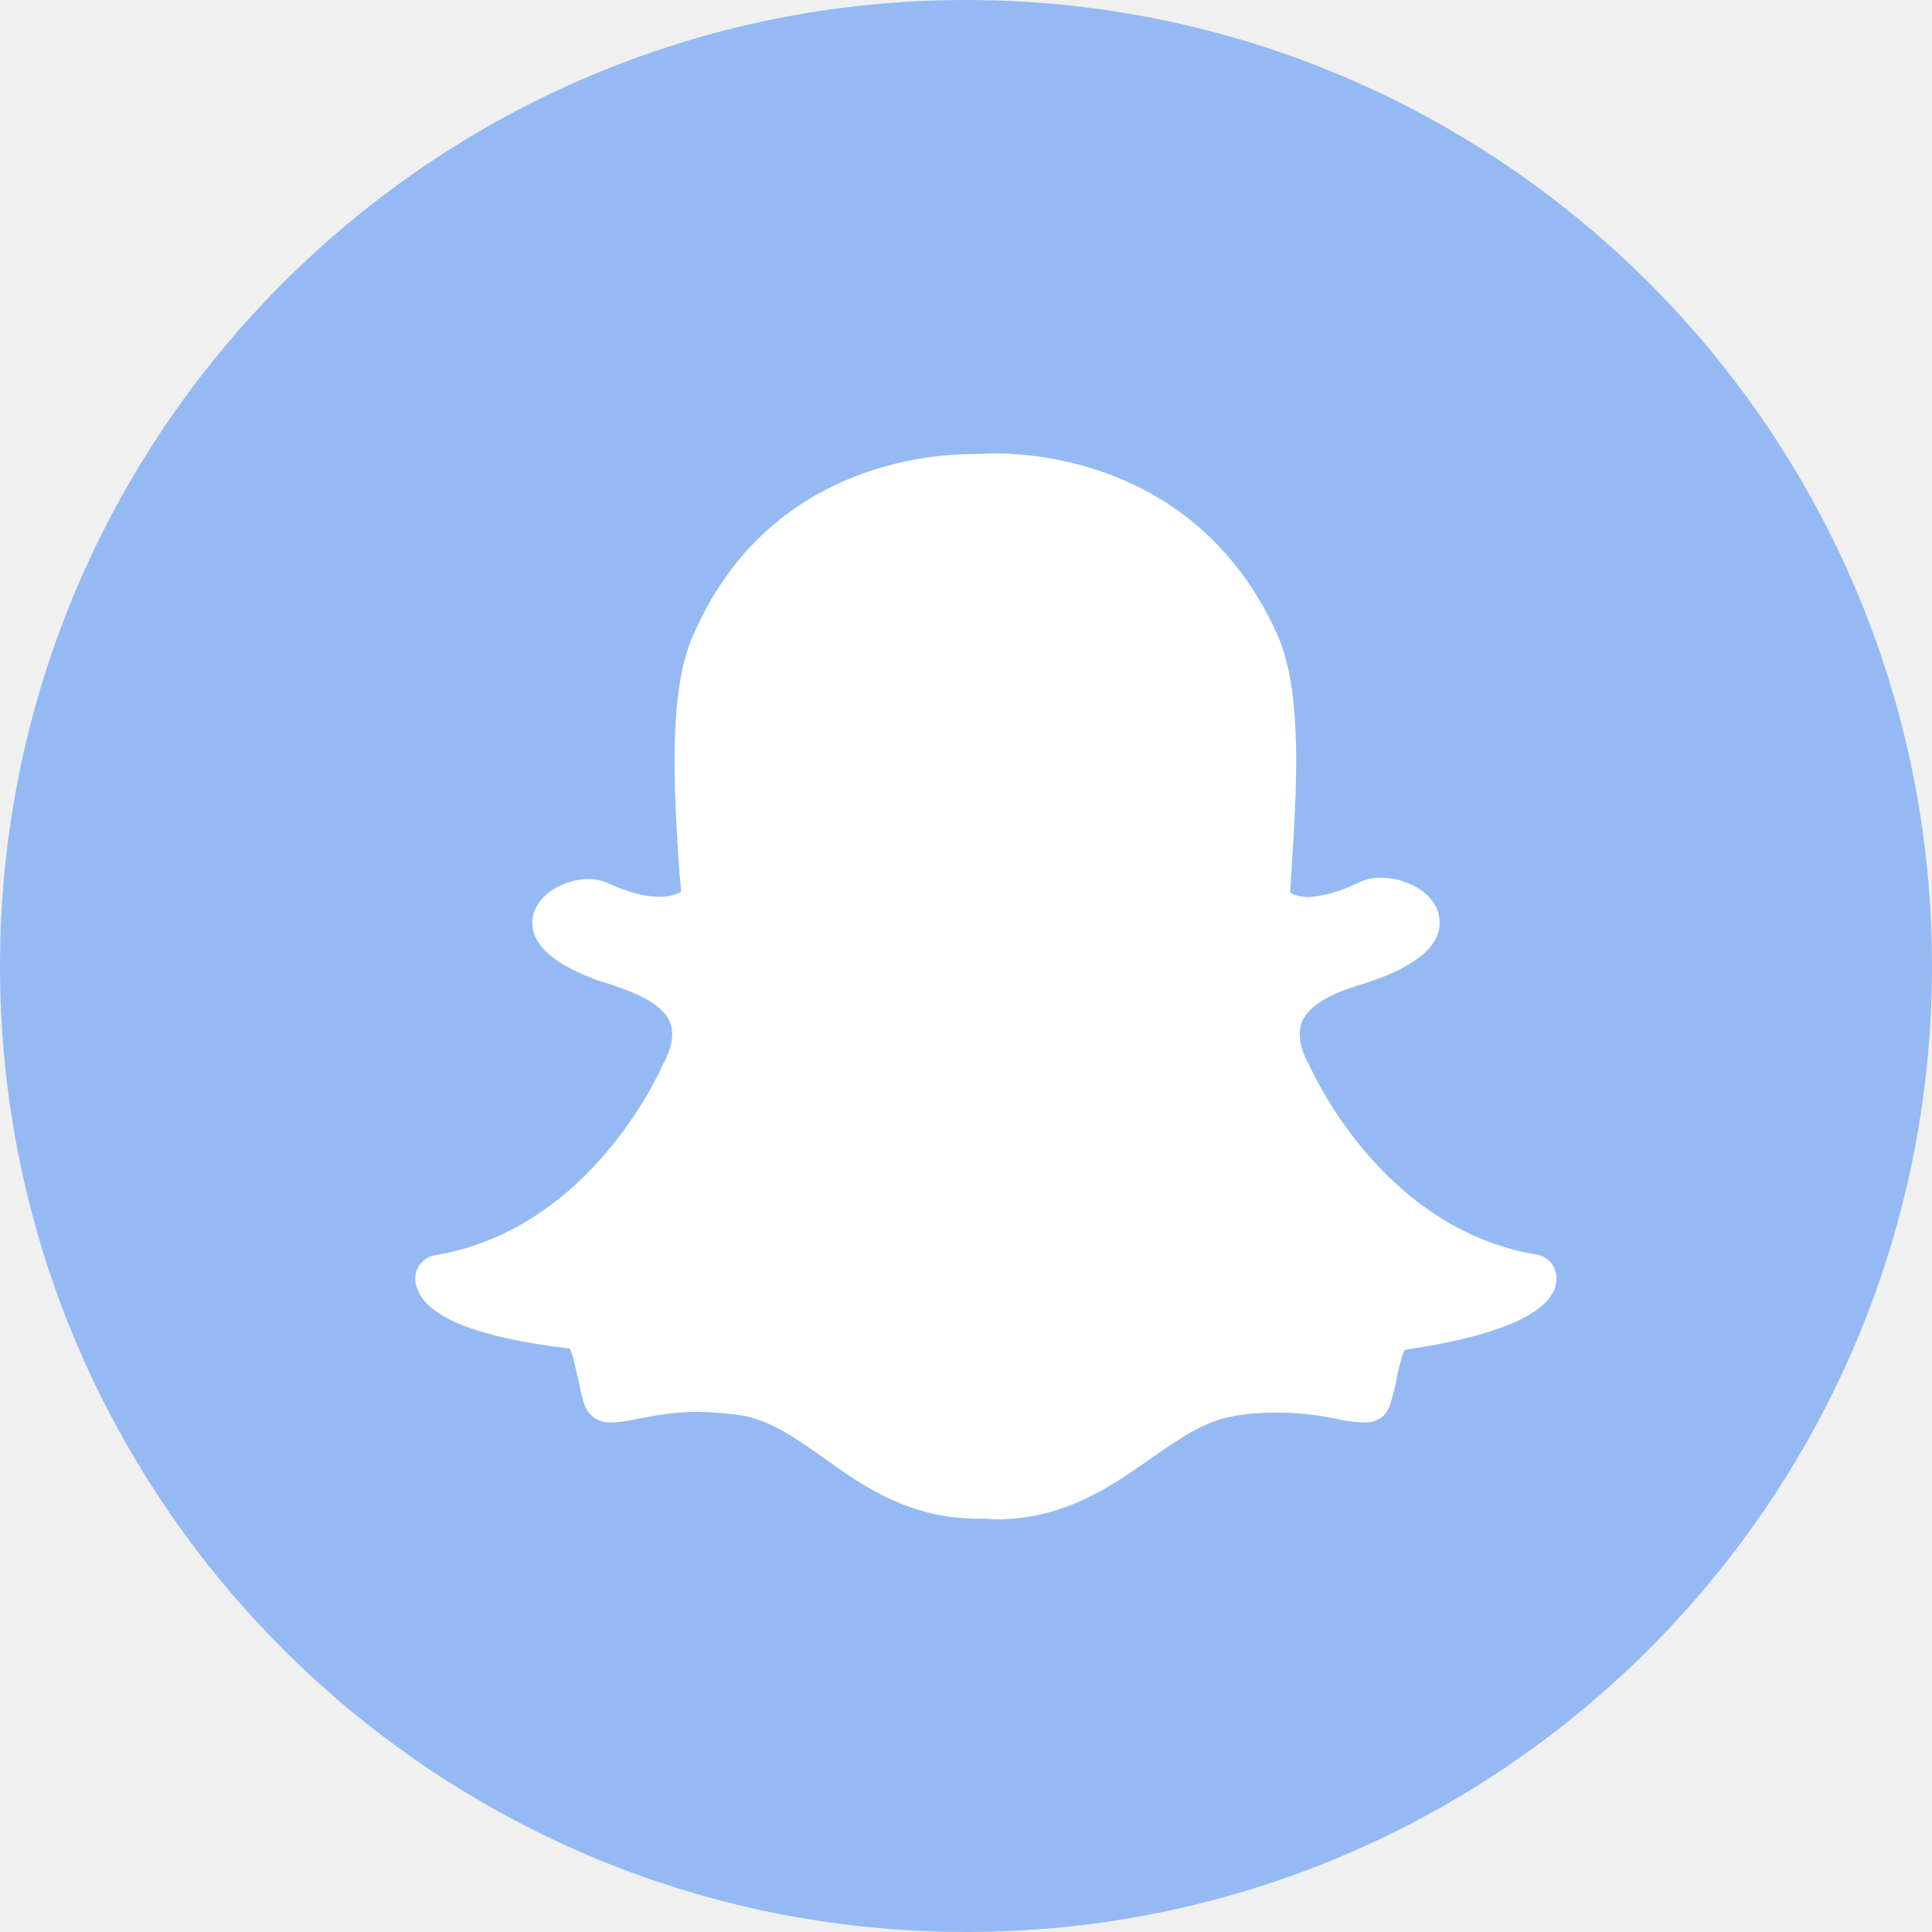
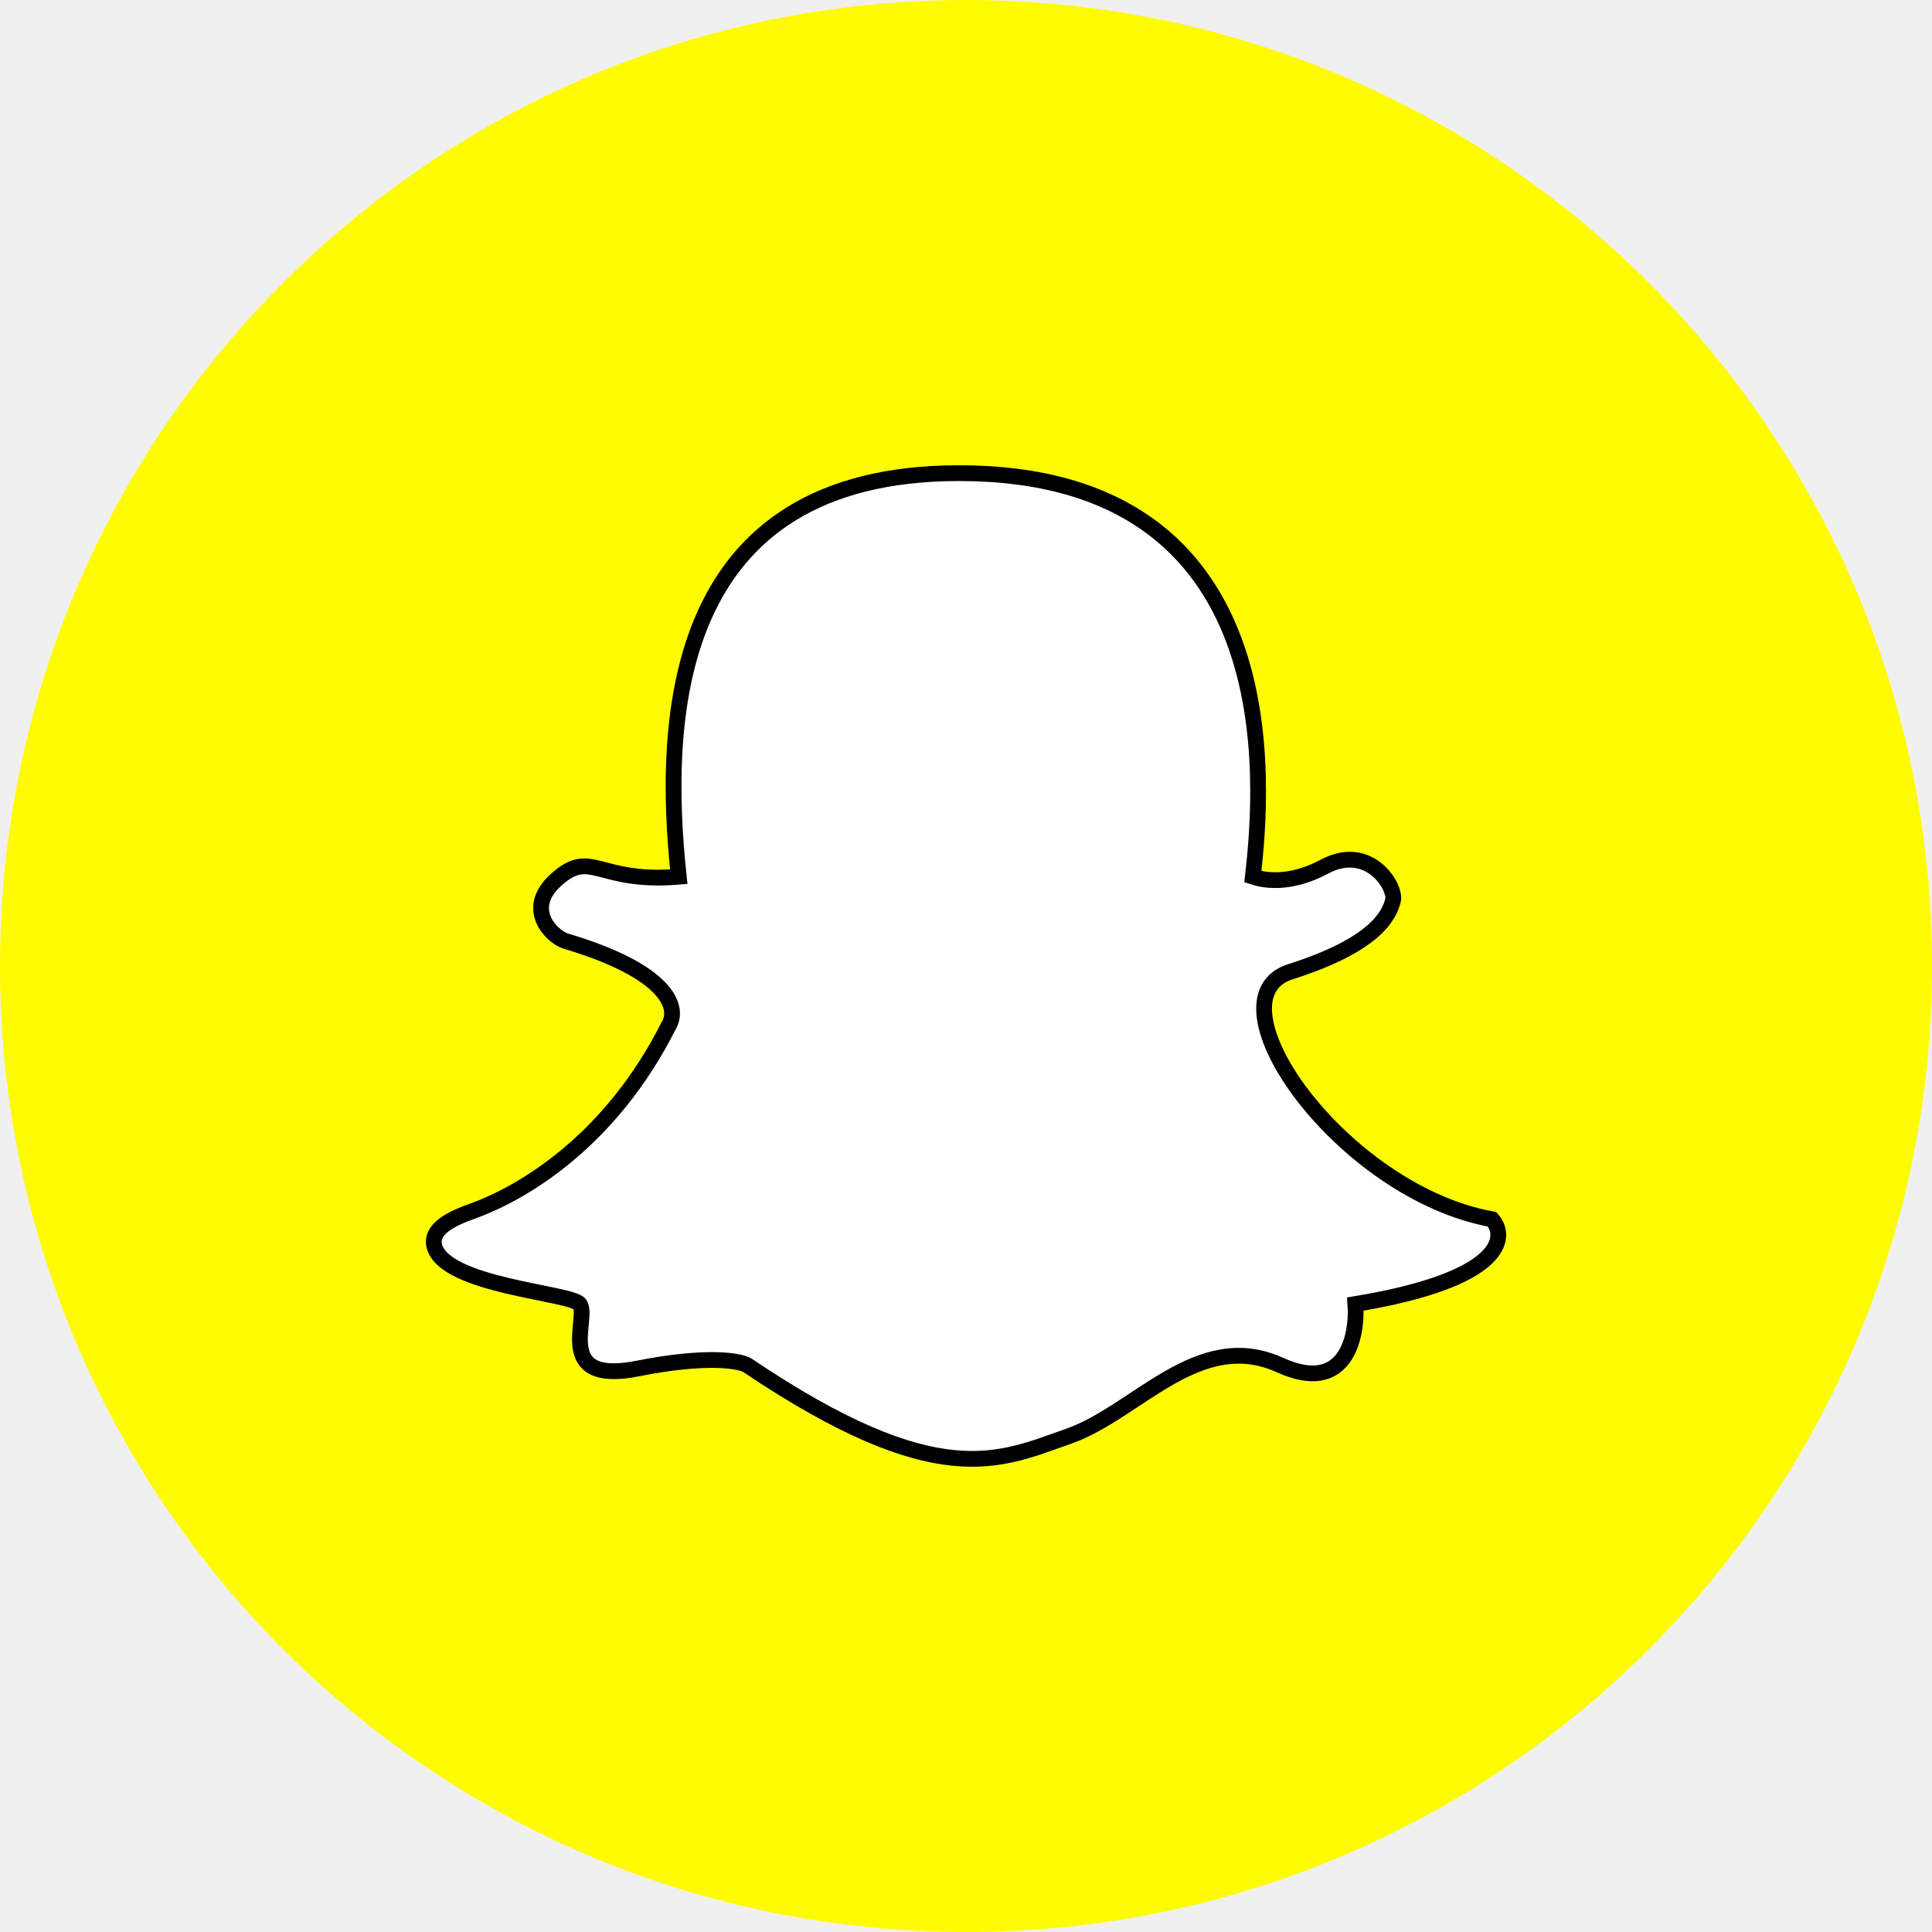
<svg xmlns="http://www.w3.org/2000/svg" width="49" height="49" viewBox="0 0 49 49" fill="none">
-   <circle cx="24.5" cy="24.5" r="24.5" fill="#95BAF3" />
-   <path d="M25.248 11.5C26.442 11.5 30.491 11.835 32.402 16.11C33.041 17.548 32.888 19.993 32.762 21.956L32.759 22.027C32.742 22.246 32.732 22.444 32.723 22.642C32.871 22.721 33.038 22.758 33.206 22.75C33.567 22.73 34.001 22.606 34.452 22.389C34.626 22.302 34.818 22.259 35.012 22.262C35.231 22.262 35.445 22.297 35.625 22.37C36.167 22.55 36.51 22.948 36.51 23.381C36.53 23.923 36.041 24.394 35.048 24.79C34.941 24.825 34.794 24.881 34.634 24.934C34.089 25.098 33.258 25.367 33.024 25.91C32.916 26.182 32.951 26.542 33.171 26.956L33.189 26.976C33.261 27.139 35.031 31.168 38.97 31.819C39.115 31.842 39.246 31.917 39.339 32.03C39.432 32.143 39.48 32.286 39.476 32.432C39.476 32.523 39.456 32.611 39.422 32.704C39.132 33.389 37.887 33.897 35.627 34.236C35.556 34.345 35.483 34.688 35.429 34.924C35.396 35.14 35.339 35.358 35.268 35.59C35.177 35.917 34.943 36.078 34.599 36.078H34.563C34.344 36.067 34.127 36.038 33.914 35.989C33.409 35.88 32.894 35.826 32.378 35.827C32.018 35.827 31.658 35.845 31.28 35.917C30.555 36.043 29.924 36.477 29.201 36.982C28.17 37.703 26.997 38.536 25.227 38.536C25.155 38.536 25.083 38.518 25.008 38.518H24.83C23.058 38.518 21.903 37.703 20.874 36.964C20.153 36.457 19.539 36.025 18.815 35.898C18.445 35.842 18.071 35.812 17.697 35.807C17.045 35.807 16.541 35.916 16.163 35.987C15.908 36.04 15.692 36.076 15.51 36.076C15.352 36.088 15.195 36.044 15.066 35.952C14.937 35.859 14.845 35.724 14.805 35.571C14.733 35.34 14.699 35.101 14.645 34.886C14.588 34.667 14.517 34.292 14.445 34.2C12.131 33.931 10.886 33.424 10.598 32.721C10.558 32.635 10.536 32.543 10.532 32.449C10.526 32.303 10.574 32.159 10.668 32.046C10.761 31.933 10.892 31.858 11.037 31.835C14.975 31.184 16.745 27.157 16.818 26.988L16.838 26.953C17.055 26.538 17.108 26.173 16.982 25.904C16.748 25.381 15.915 25.111 15.377 24.93C15.233 24.893 15.093 24.845 14.958 24.785C13.623 24.261 13.442 23.663 13.515 23.25C13.623 22.674 14.327 22.294 14.924 22.294C15.099 22.294 15.249 22.328 15.386 22.384C15.891 22.616 16.338 22.745 16.718 22.745C16.912 22.753 17.105 22.709 17.277 22.618L17.216 21.931C17.096 19.971 16.943 17.529 17.586 16.098C19.44 11.844 23.48 11.517 24.672 11.517L25.175 11.5H25.248Z" fill="white" />
+   <circle cx="24.5" cy="24.5" r="24.5" fill="#FFFC01" />
+   <path d="M24.322 12C17.02 12 16.782 18.193 17.215 22.236C15.136 22.408 15 21.5 14.095 22.322C13.285 23.058 14 23.765 14.355 23.87C16.955 24.645 17.244 25.562 16.955 26.021C15.518 28.873 13.347 30.228 11.971 30.722C11.507 30.889 10.88 31.157 11.023 31.628C11.323 32.62 14.485 32.788 14.702 33.074C14.962 33.418 14.008 35.139 16.175 34.709C17.909 34.364 18.746 34.508 18.949 34.623C23.802 37.891 25.362 37.031 27.096 36.429C28.829 35.827 30.389 33.676 32.469 34.623C34.133 35.379 34.434 33.906 34.376 33.074C38.12 32.455 38.247 31.383 37.843 30.924C34.029 30.236 30.562 25.333 32.729 24.645C34.896 23.956 35.235 23.211 35.329 22.838C35.416 22.494 34.723 21.376 33.596 21.978C32.695 22.46 32.036 22.322 31.776 22.236C32.036 19.914 32.729 12 24.322 12Z" fill="white" stroke="black" stroke-width="0.4" />
</svg>
